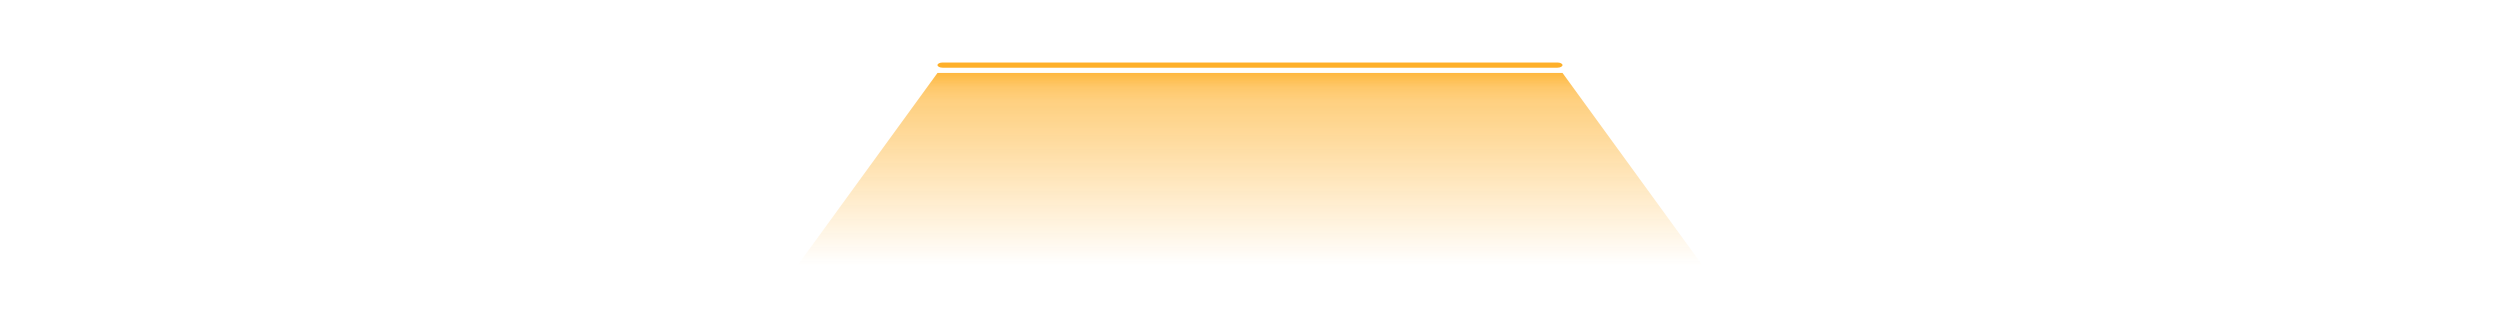
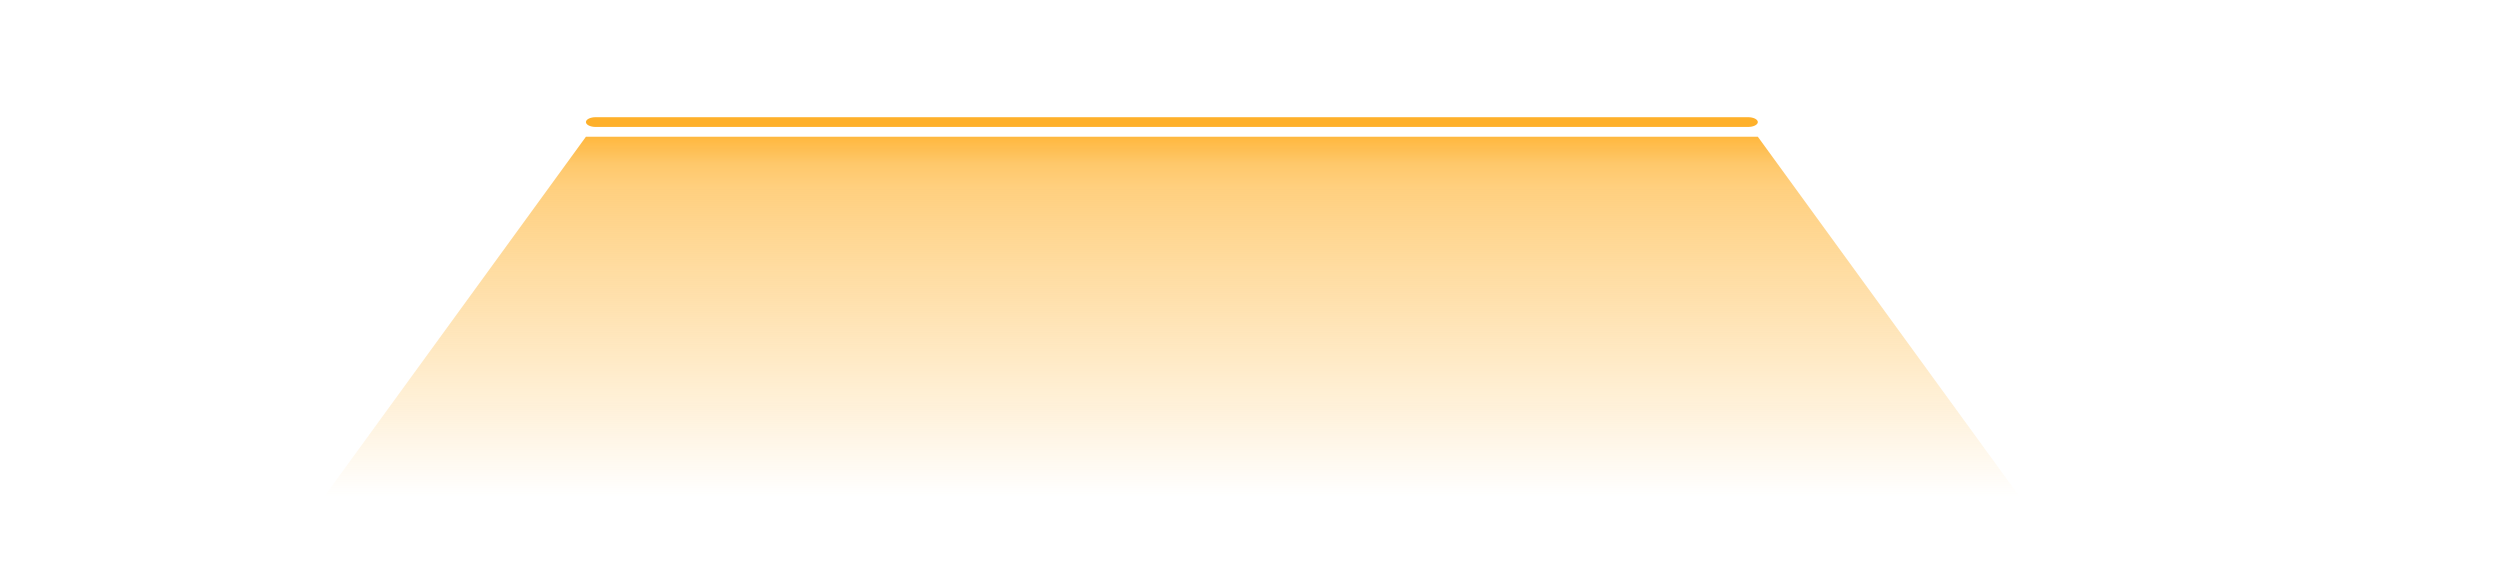
- <svg xmlns="http://www.w3.org/2000/svg" width="1200" height="150" viewBox="0 0 1200 300">
+ <svg xmlns="http://www.w3.org/2000/svg" width="100%" height="150" viewBox="0 0 1280 300">
  <rect x="300" y="60" width="600" height="5" fill="#FEB02A" rx="5" ry="5" />
  <defs>
    <linearGradient id="lightGradient" x1="0.5" y1="0" x2="0.5" y2=".8">
      <stop offset="0%" style="stop-color: #FEB02A; stop-opacity: 0.9;" />
      <stop offset="5%" style="stop-color: #FEB02A; stop-opacity: 0.7;" />
      <stop offset="10%" style="stop-color: #FEB02A; stop-opacity: 0.6;" />
      <stop offset="70%" style="stop-color: #FEB02A; stop-opacity: 0;" />
    </linearGradient>
  </defs>
  <polygon points="300,70 900,70 1140,400 60,400" fill="url(#lightGradient)" />
</svg>
